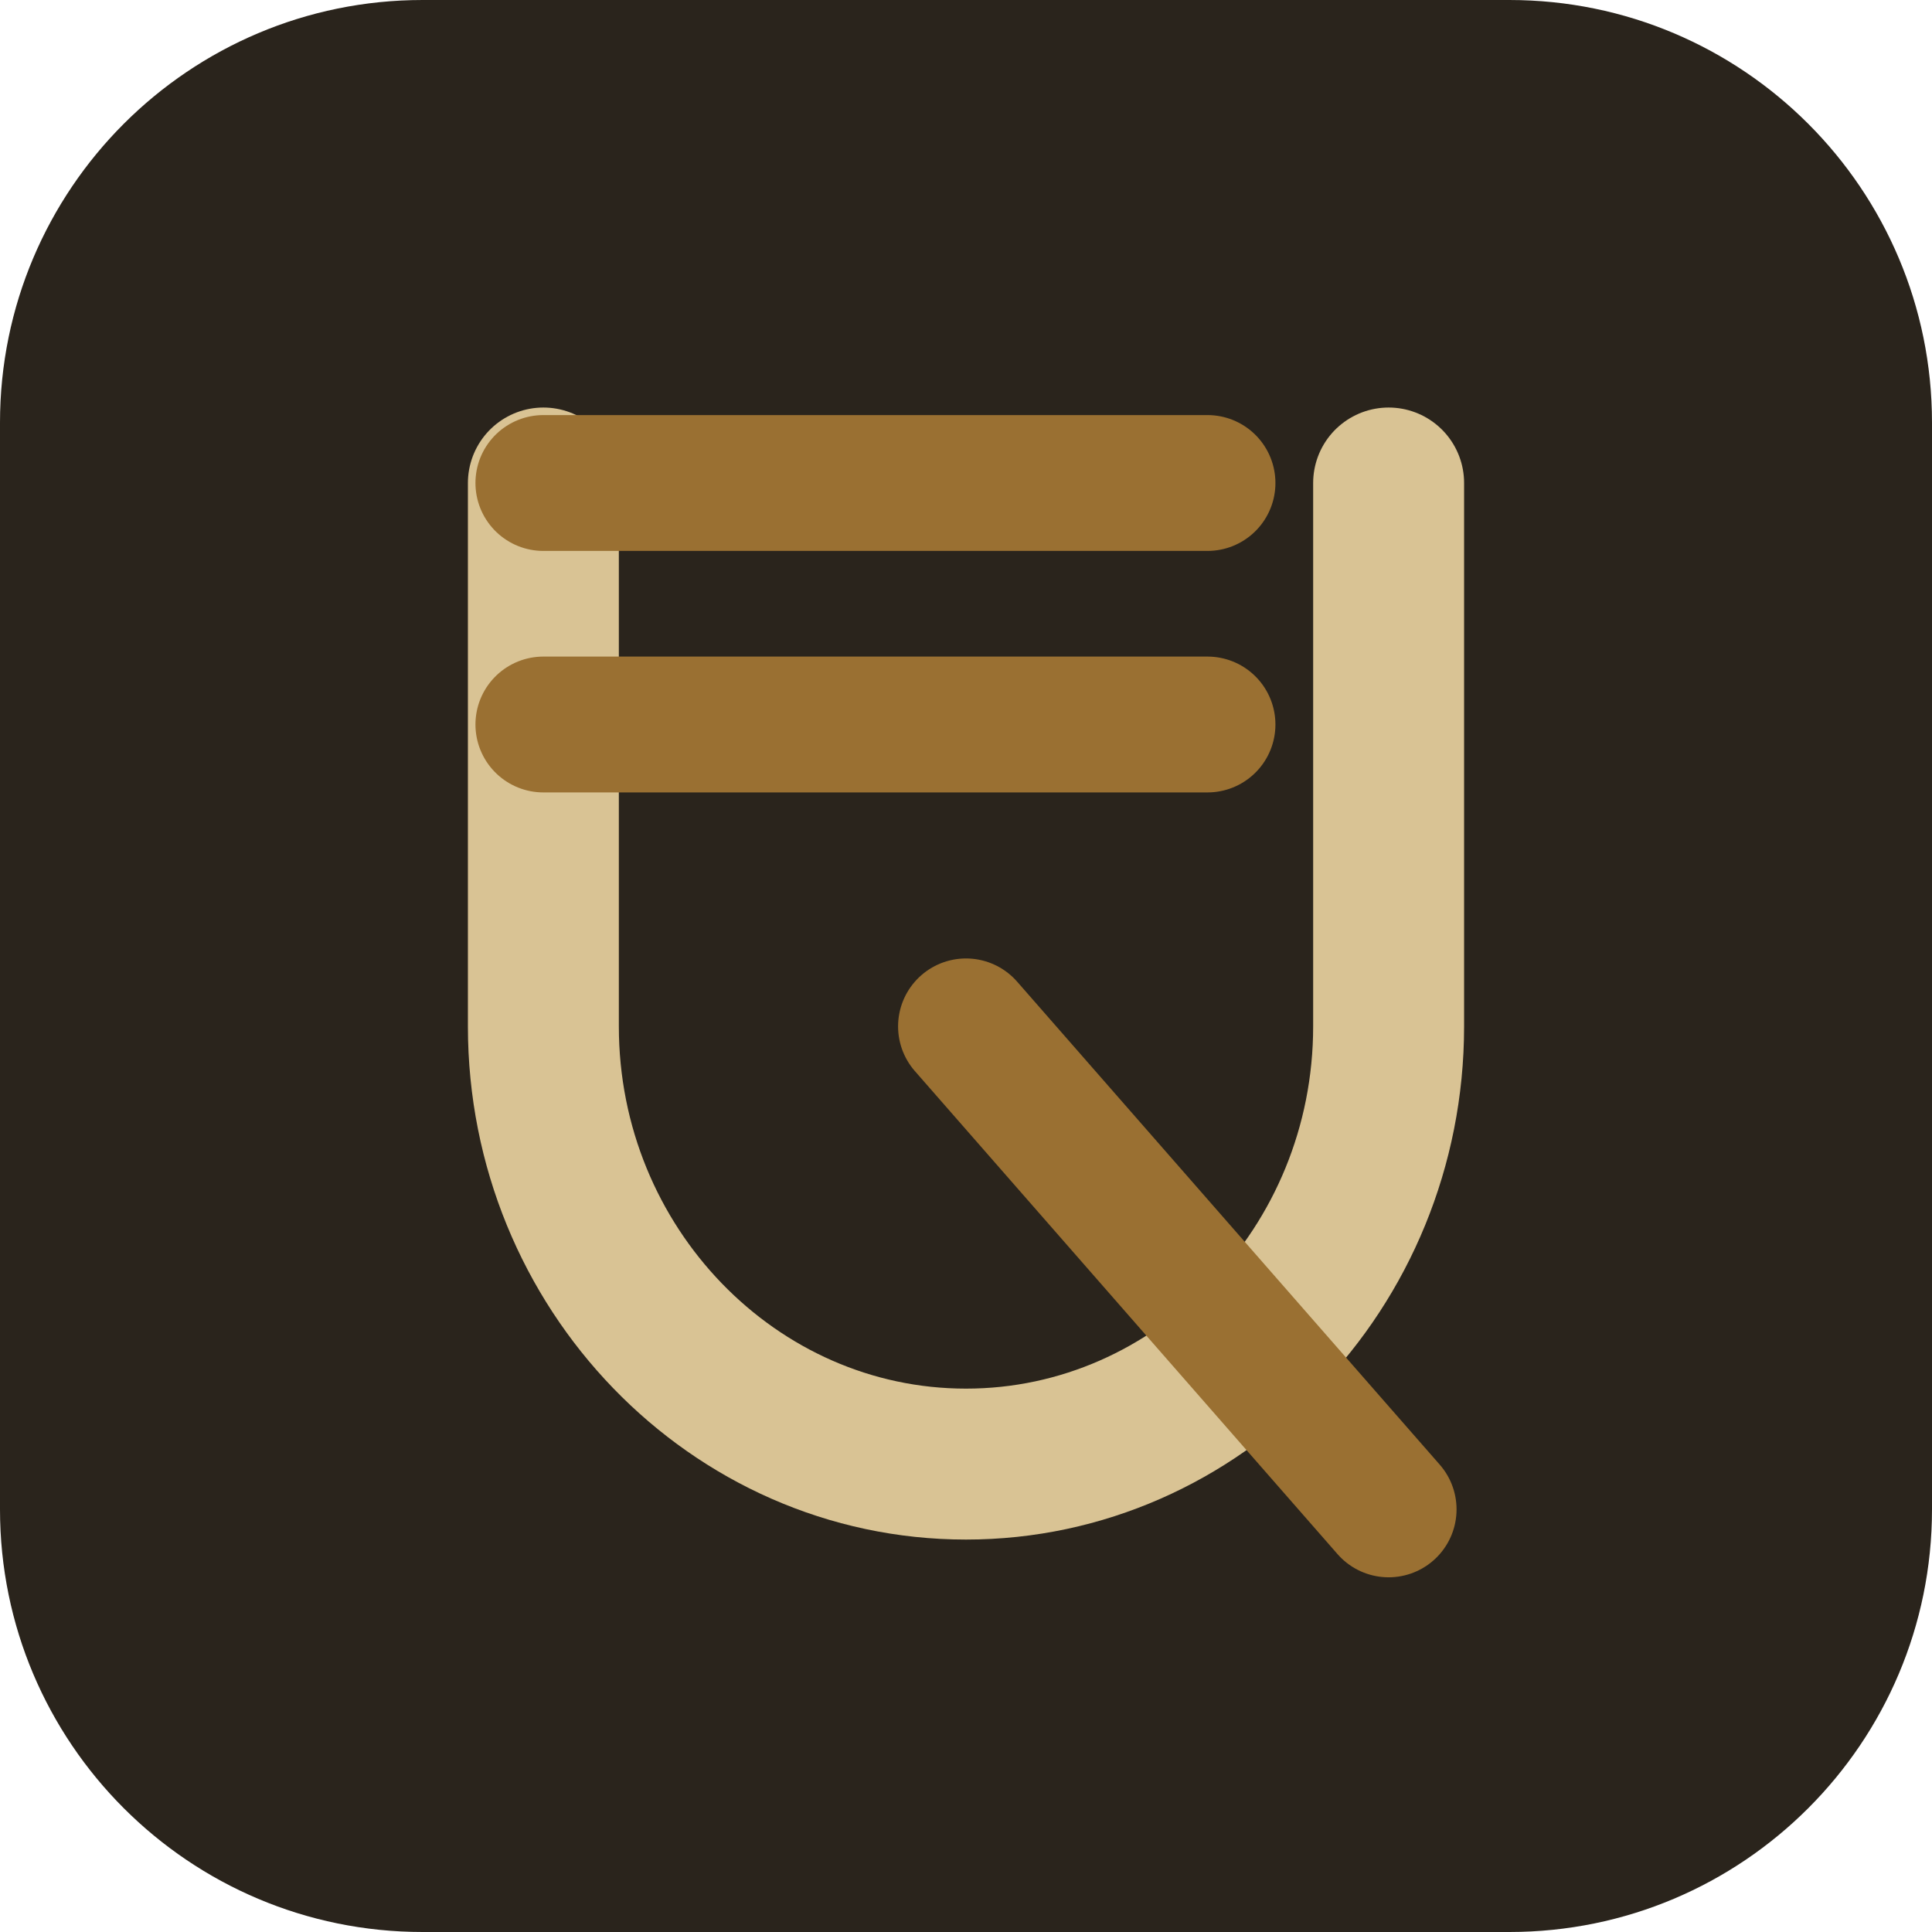
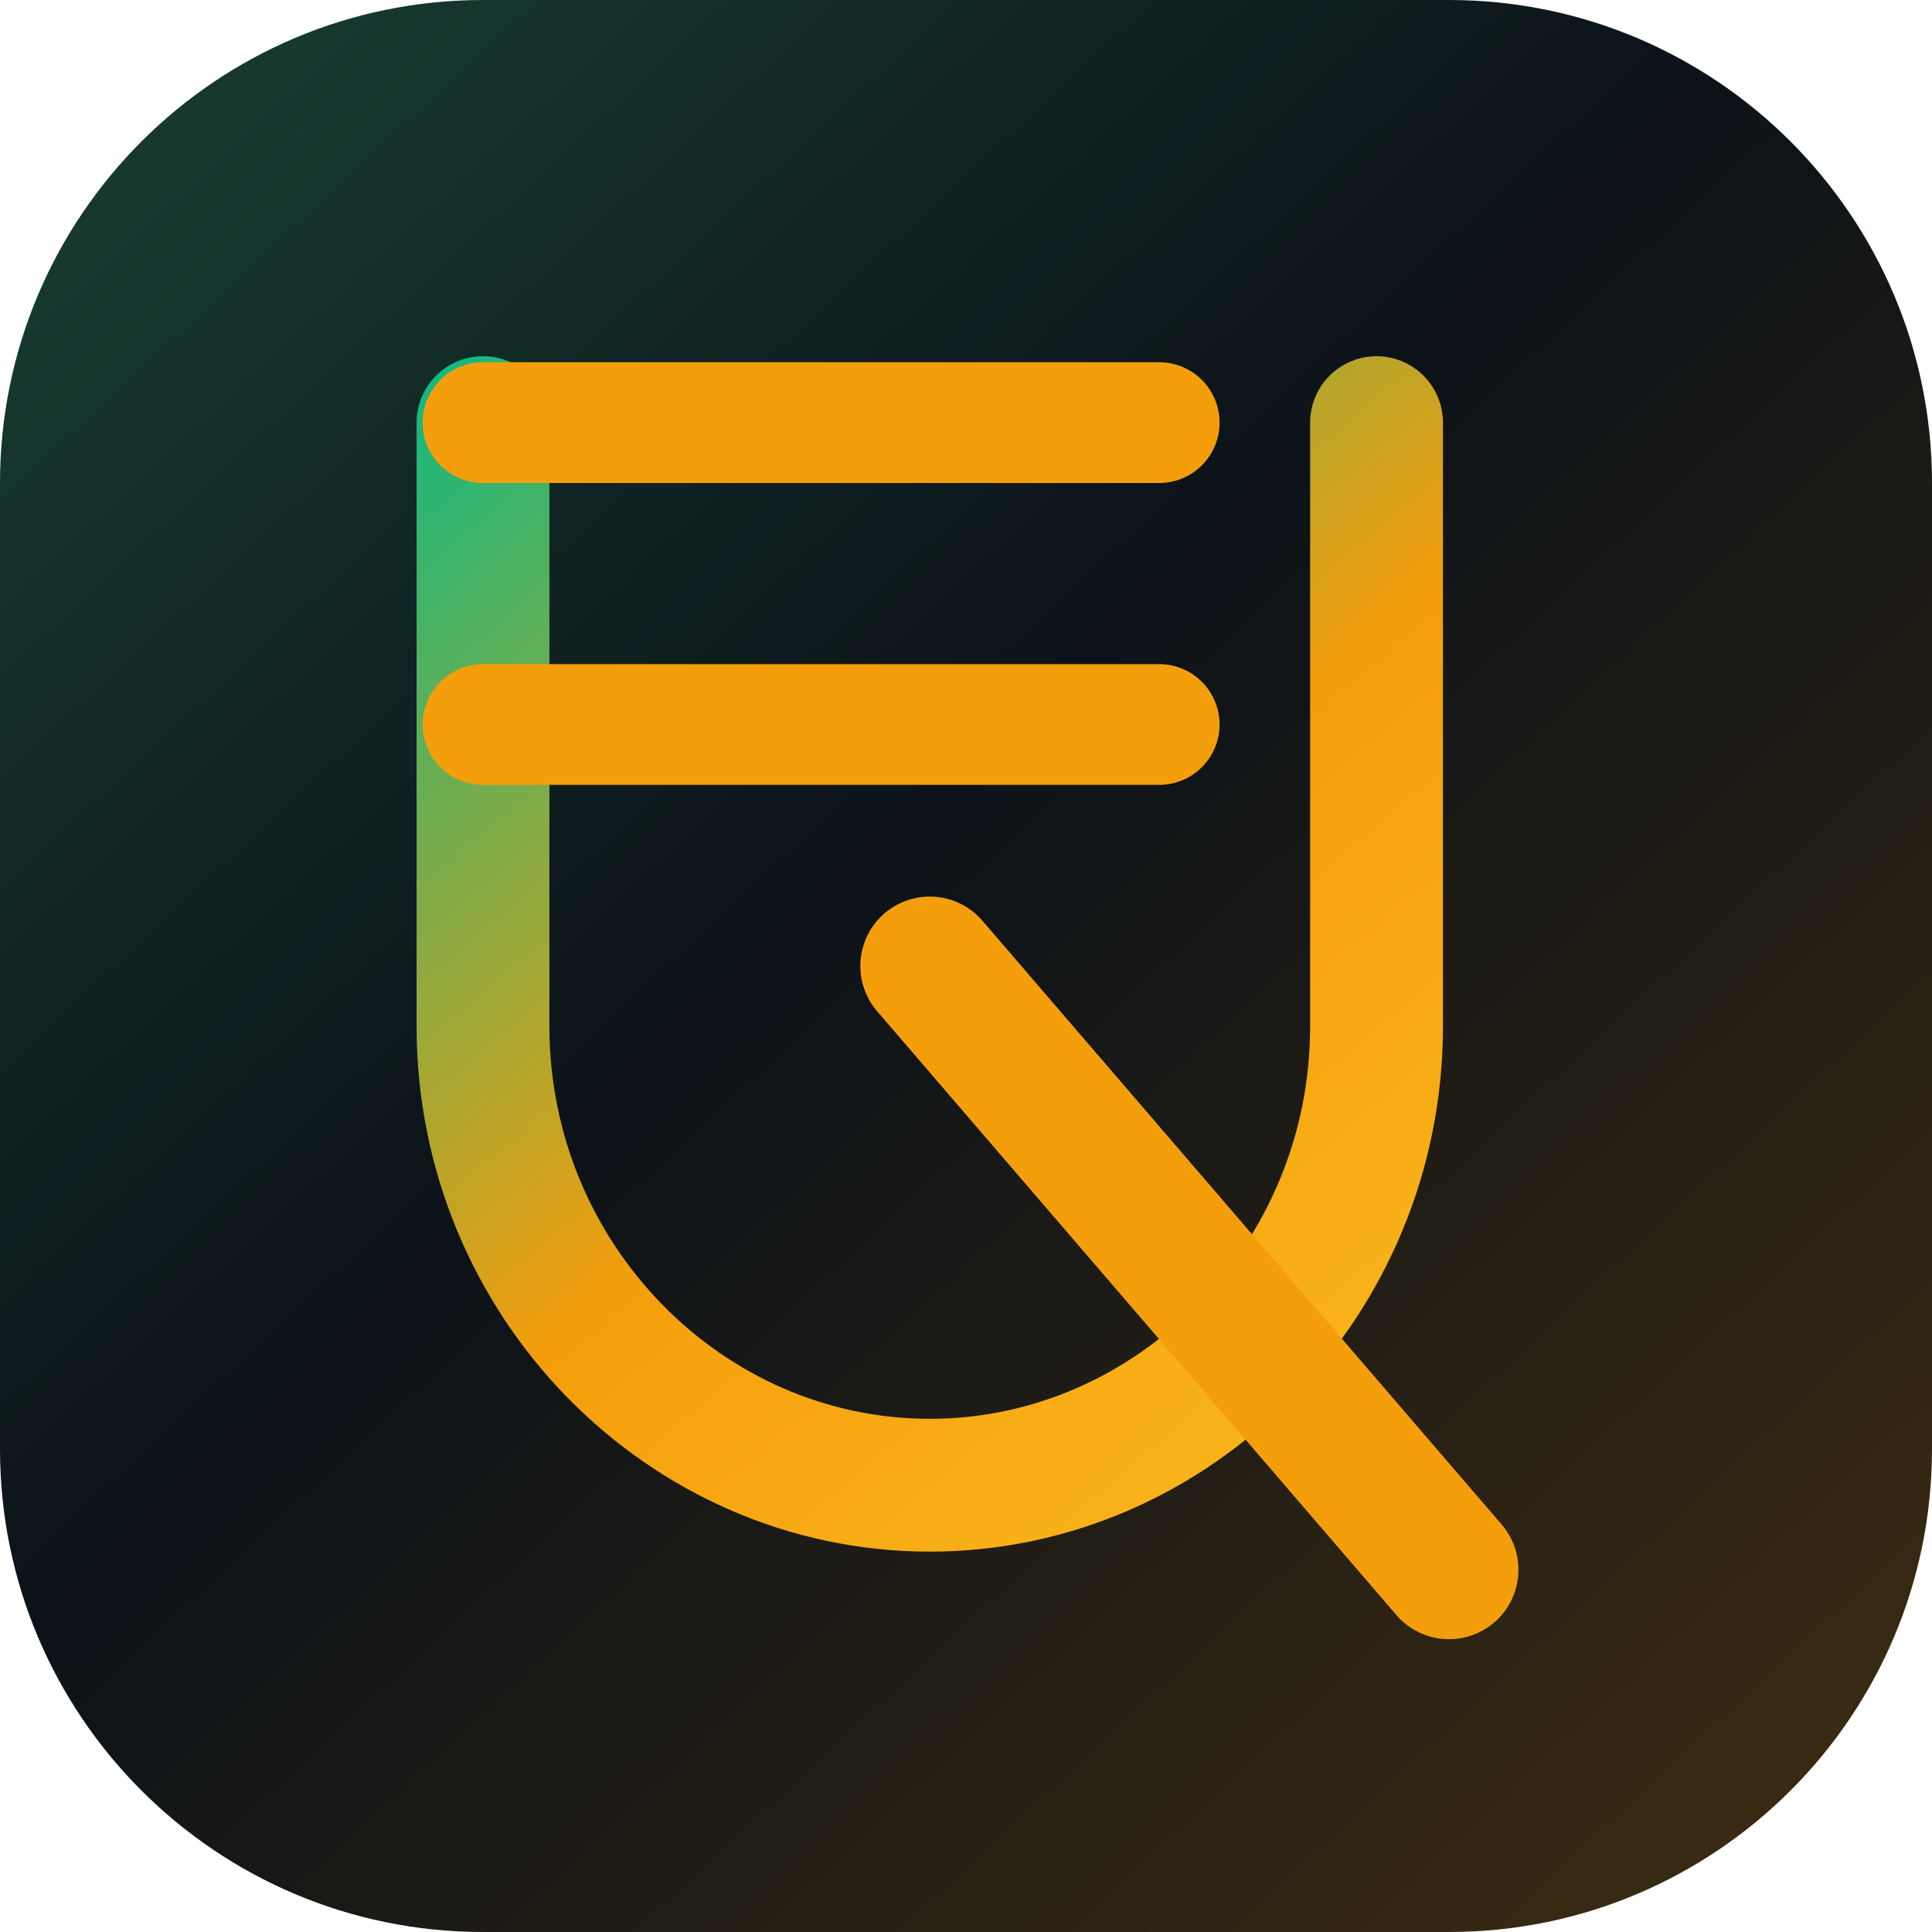
<svg xmlns="http://www.w3.org/2000/svg" viewBox="0 0 64 64">
-   <rect width="64" height="64" rx="14" fill="#2A241C" />
-   <path d="M18 16v18c0 8 6.3 14.5 14 14.5S46 42 46 34V16" fill="none" stroke="#D9C394" stroke-width="5" stroke-linecap="round" />
-   <path d="M18 24h22M18 16h22M32 34l14 16" fill="none" stroke="#9A7032" stroke-width="4.5" stroke-linecap="round" />
+   <defs>
+     <linearGradient id="t" x1="8" y1="4" x2="60" y2="60" gradientUnits="userSpaceOnUse">
+       <stop offset="0" stop-color="#16382f" />
+       <stop offset="0.42" stop-color="#0c1218" />
+       <stop offset="1" stop-color="#3a2a12" />
+     </linearGradient>
+     <linearGradient id="u" x1="14" y1="12" x2="50" y2="54" gradientUnits="userSpaceOnUse">
+       <stop stop-color="#10B981" />
+       <stop offset="0.5" stop-color="#F59E0B" />
+       <stop offset="1" stop-color="#FBBF24" />
+     </linearGradient>
+   </defs>
+   <rect width="64" height="64" rx="16" fill="url(#t)" />
+   <g fill="none" stroke-linecap="round">
+     <path d="M16 14v20c0 8.4 6.7 15.2 14.8 15.2S45.6 42.4 45.6 34V14" stroke="url(#u)" stroke-width="4.4" />
+     <path d="M16 24h22.4M16 14h22.4" stroke="#F59E0B" stroke-width="4" />
+     <path d="M30.8 32L48 52" stroke="#F59E0B" stroke-width="4.6" />
+   </g>
</svg>
